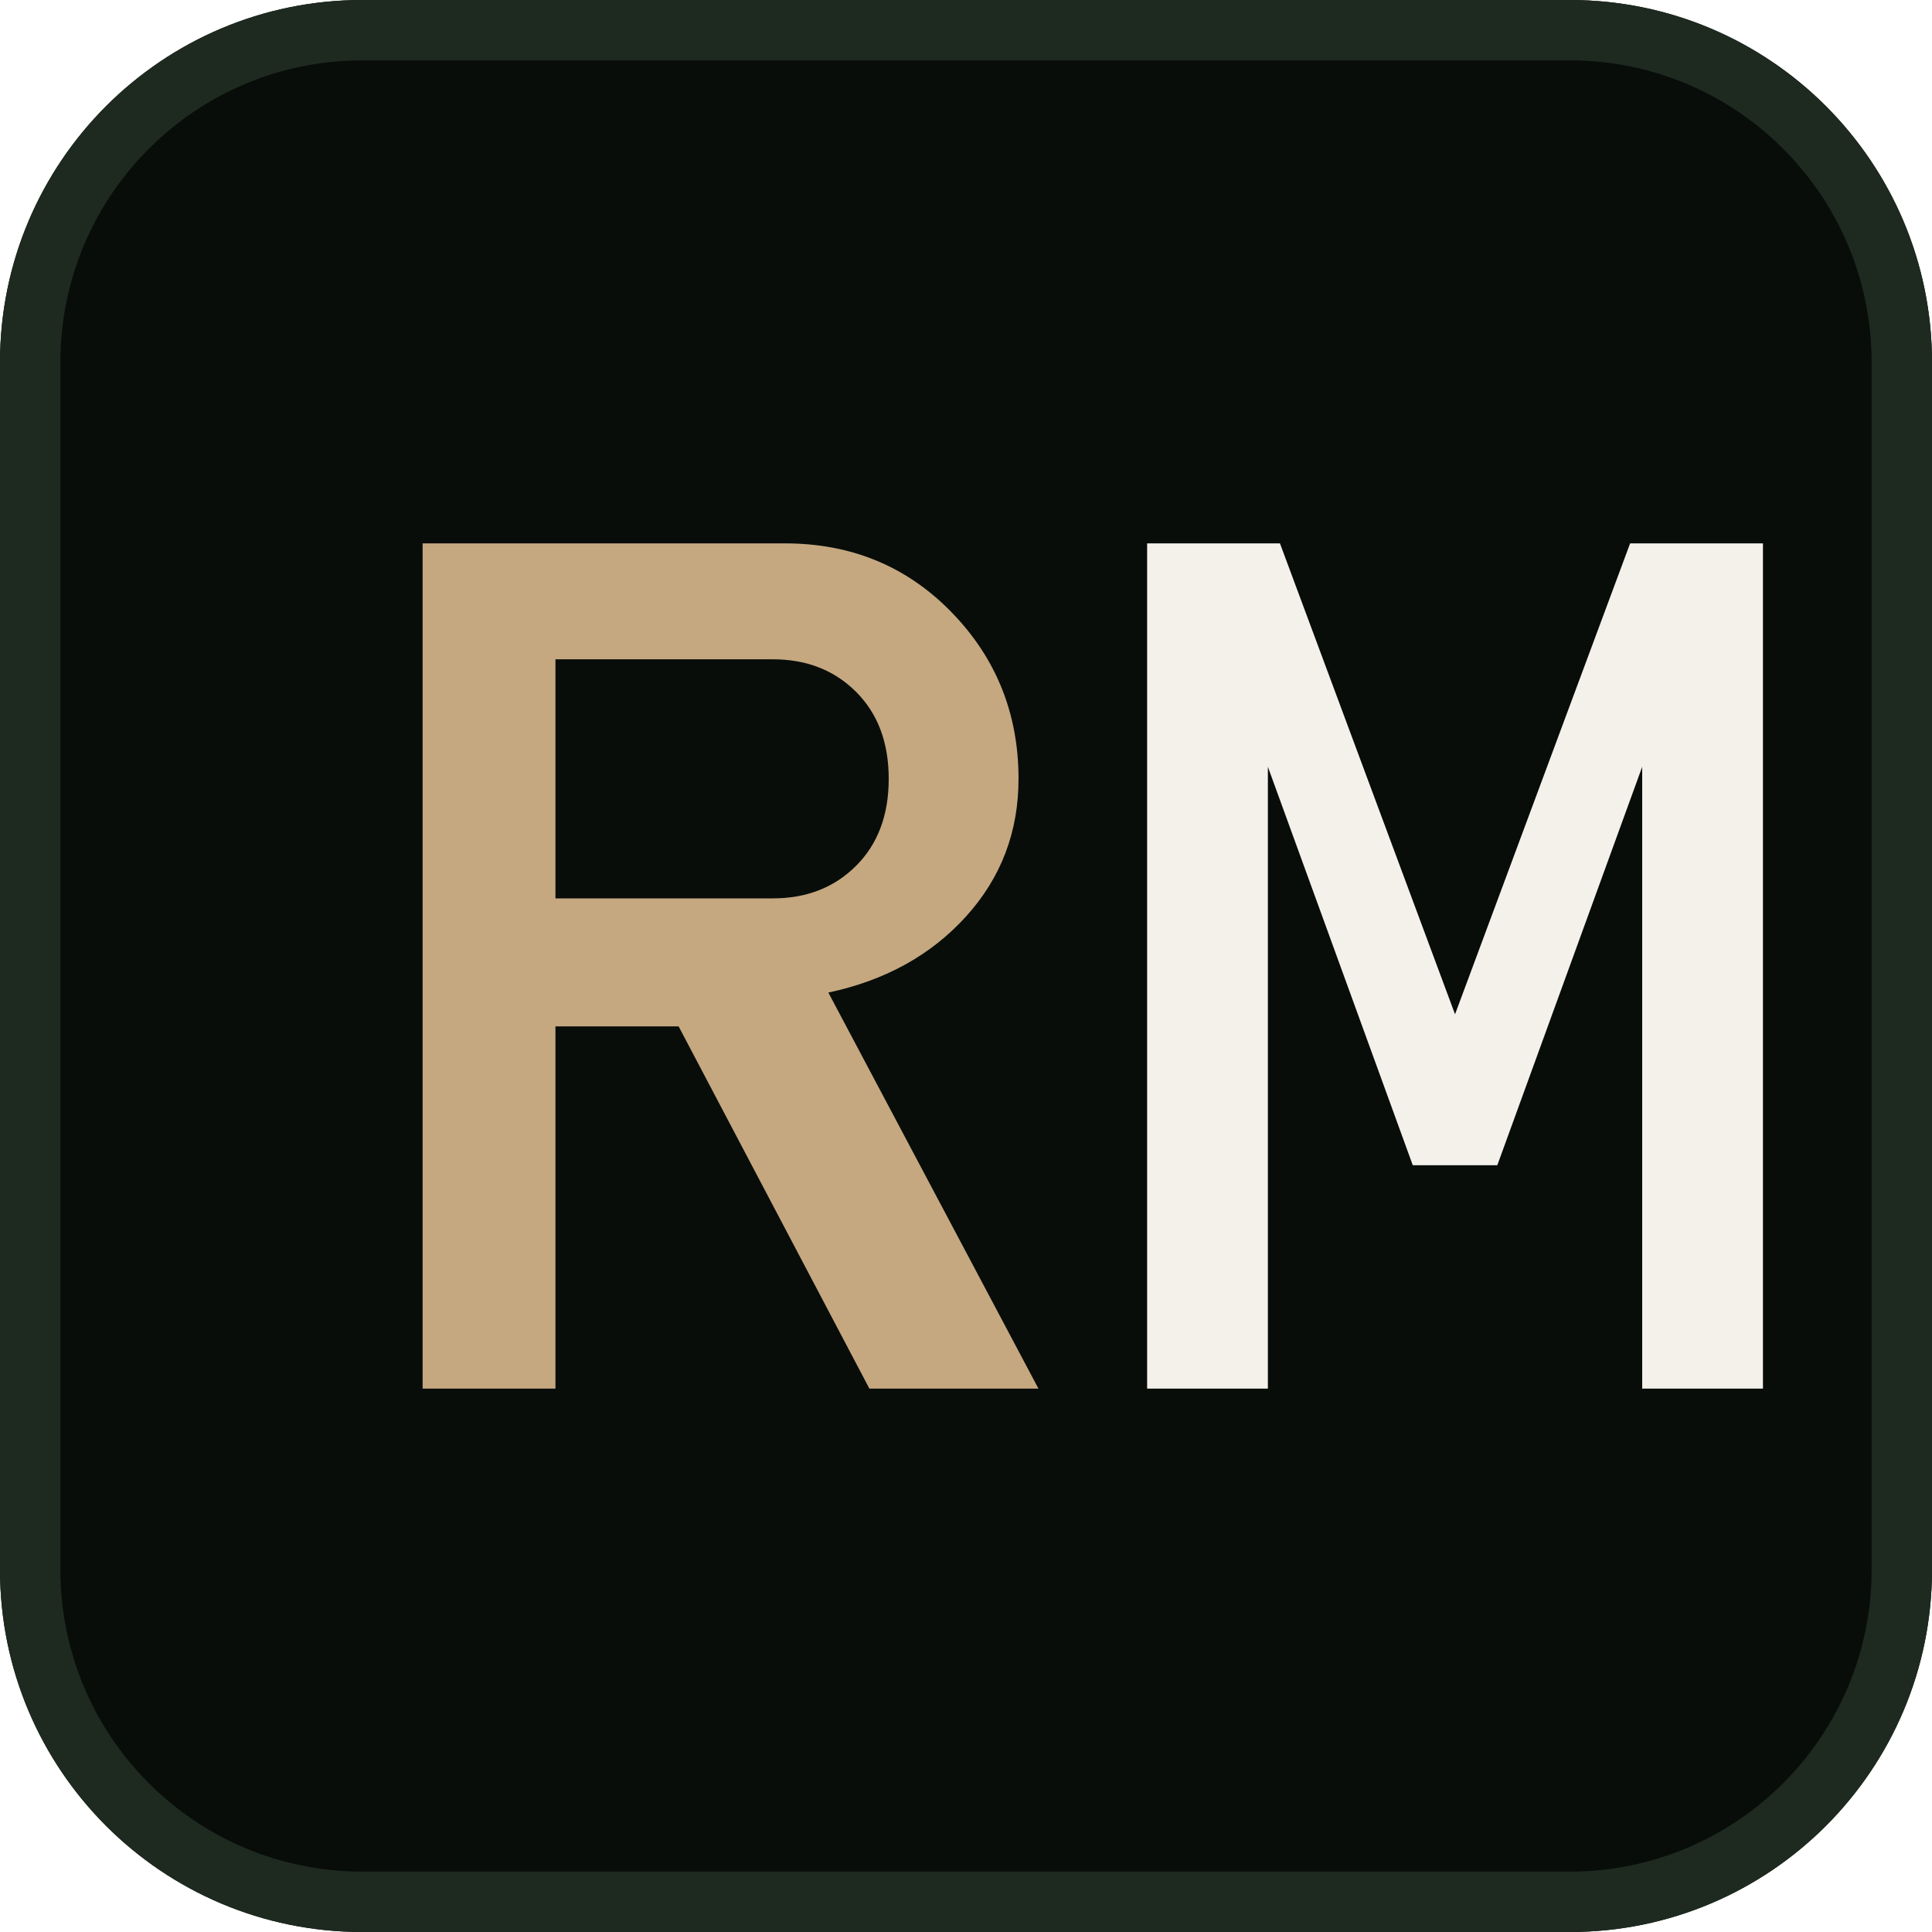
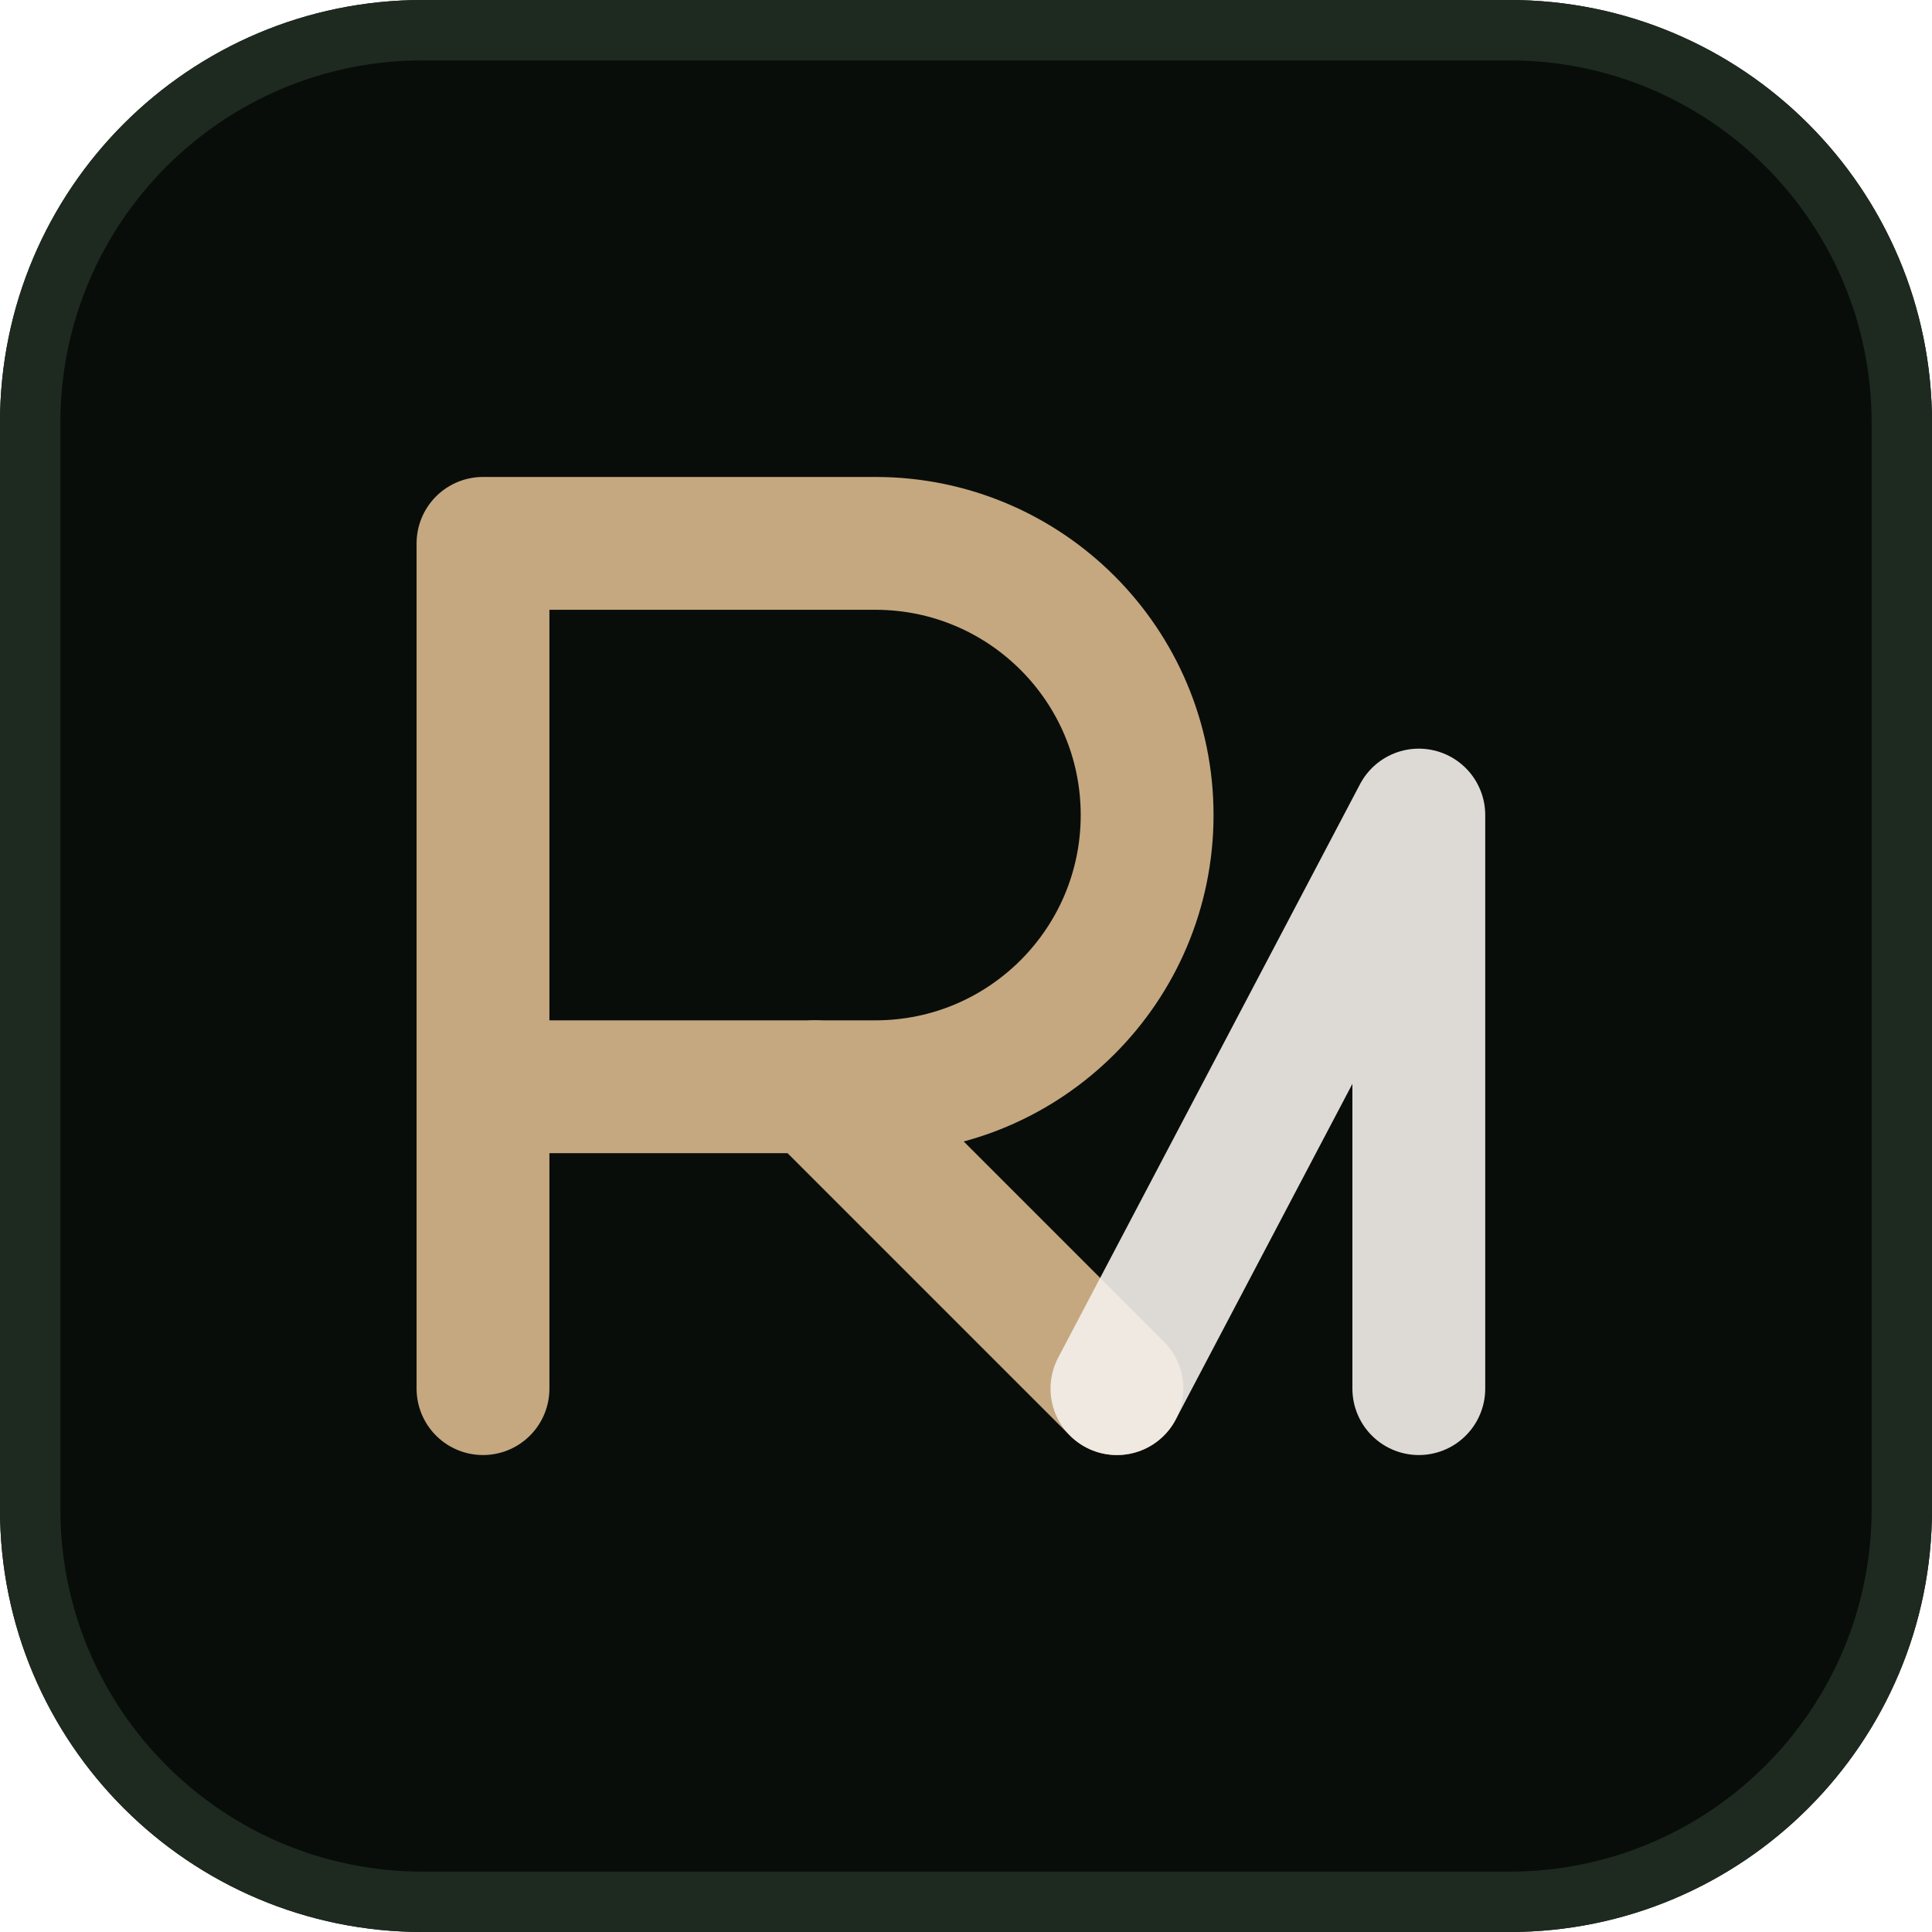
<svg xmlns="http://www.w3.org/2000/svg" width="32" height="32" viewBox="0 0 32 32" fill="none">
-   <rect width="32" height="32" rx="6" fill="#090D0A" />
-   <rect x="0.5" y="0.5" width="31" height="31" rx="5.5" stroke="#1E2A20" stroke-width="1" />
-   <path d="M7 23V9H13C14.1 9 15.02 9.38 15.76 10.14C16.5 10.9 16.87 11.82 16.87 12.9C16.87 13.78 16.58 14.54 16 15.18C15.42 15.82 14.66 16.24 13.72 16.44L17.2 23H14.4L11.24 17H9.2V23H7ZM9.2 14.88H12.8C13.36 14.88 13.82 14.7 14.18 14.34C14.54 13.98 14.72 13.5 14.72 12.9C14.72 12.3 14.54 11.82 14.18 11.46C13.82 11.1 13.36 10.92 12.8 10.92H9.2V14.88Z" fill="#C5A880" />
-   <path d="M19 23V9H21.2L24.1 16.8L27 9H29.2V23H27.2V12.7L24.8 19.3H23.4L21 12.7V23H19Z" fill="#F4F1EB" />
+   <rect width="32" height="32" rx="7" fill="#090D0A" />
+   <rect x="0.5" y="0.5" width="31" height="31" rx="6.5" stroke="#1E2A20" />
+   <path d="M8 23V9H14.5C16.985 9 19 11.015 19 13.5C19 15.985 16.985 18 14.5 18H8" stroke="#C5A880" stroke-width="2.2" stroke-linecap="round" stroke-linejoin="round" />
+   <path d="M13.5 18L18.5 23" stroke="#C5A880" stroke-width="2.2" stroke-linecap="round" />
+   <path d="M18.5 23L23.5 13.5V23" stroke="#F4F1EB" stroke-width="2.2" stroke-linecap="round" stroke-linejoin="round" stroke-opacity="0.9" />
</svg>
